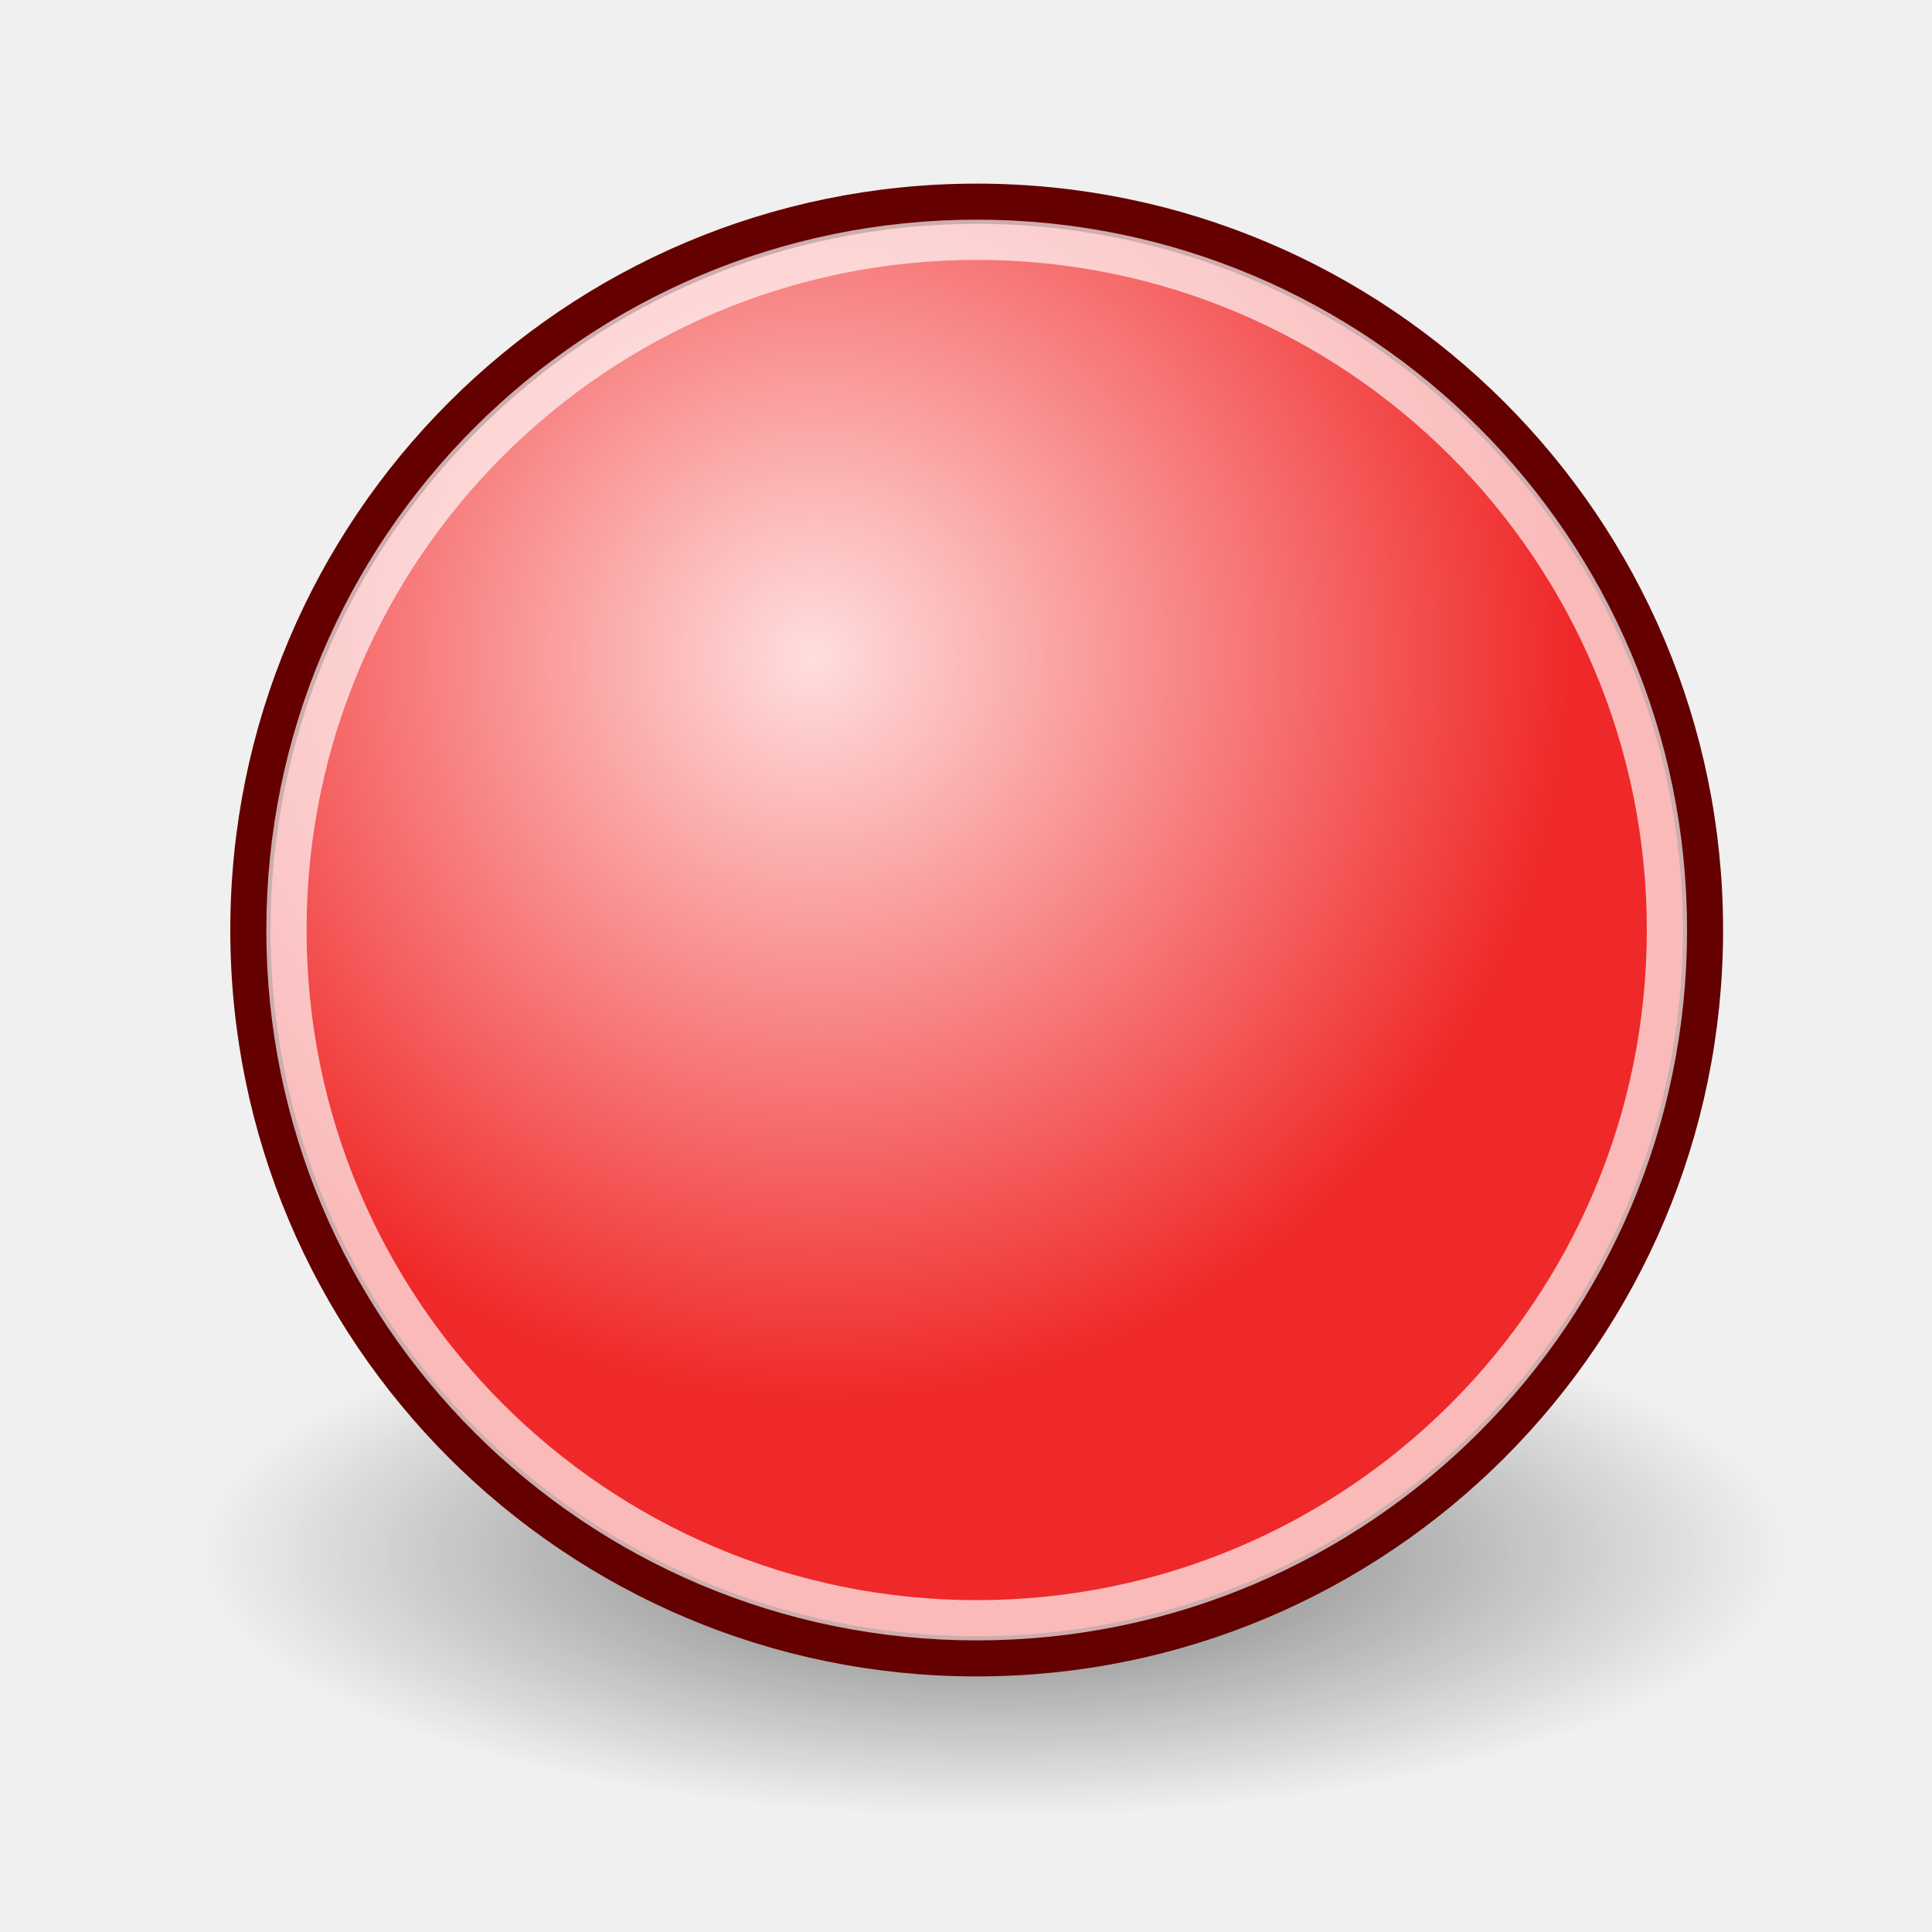
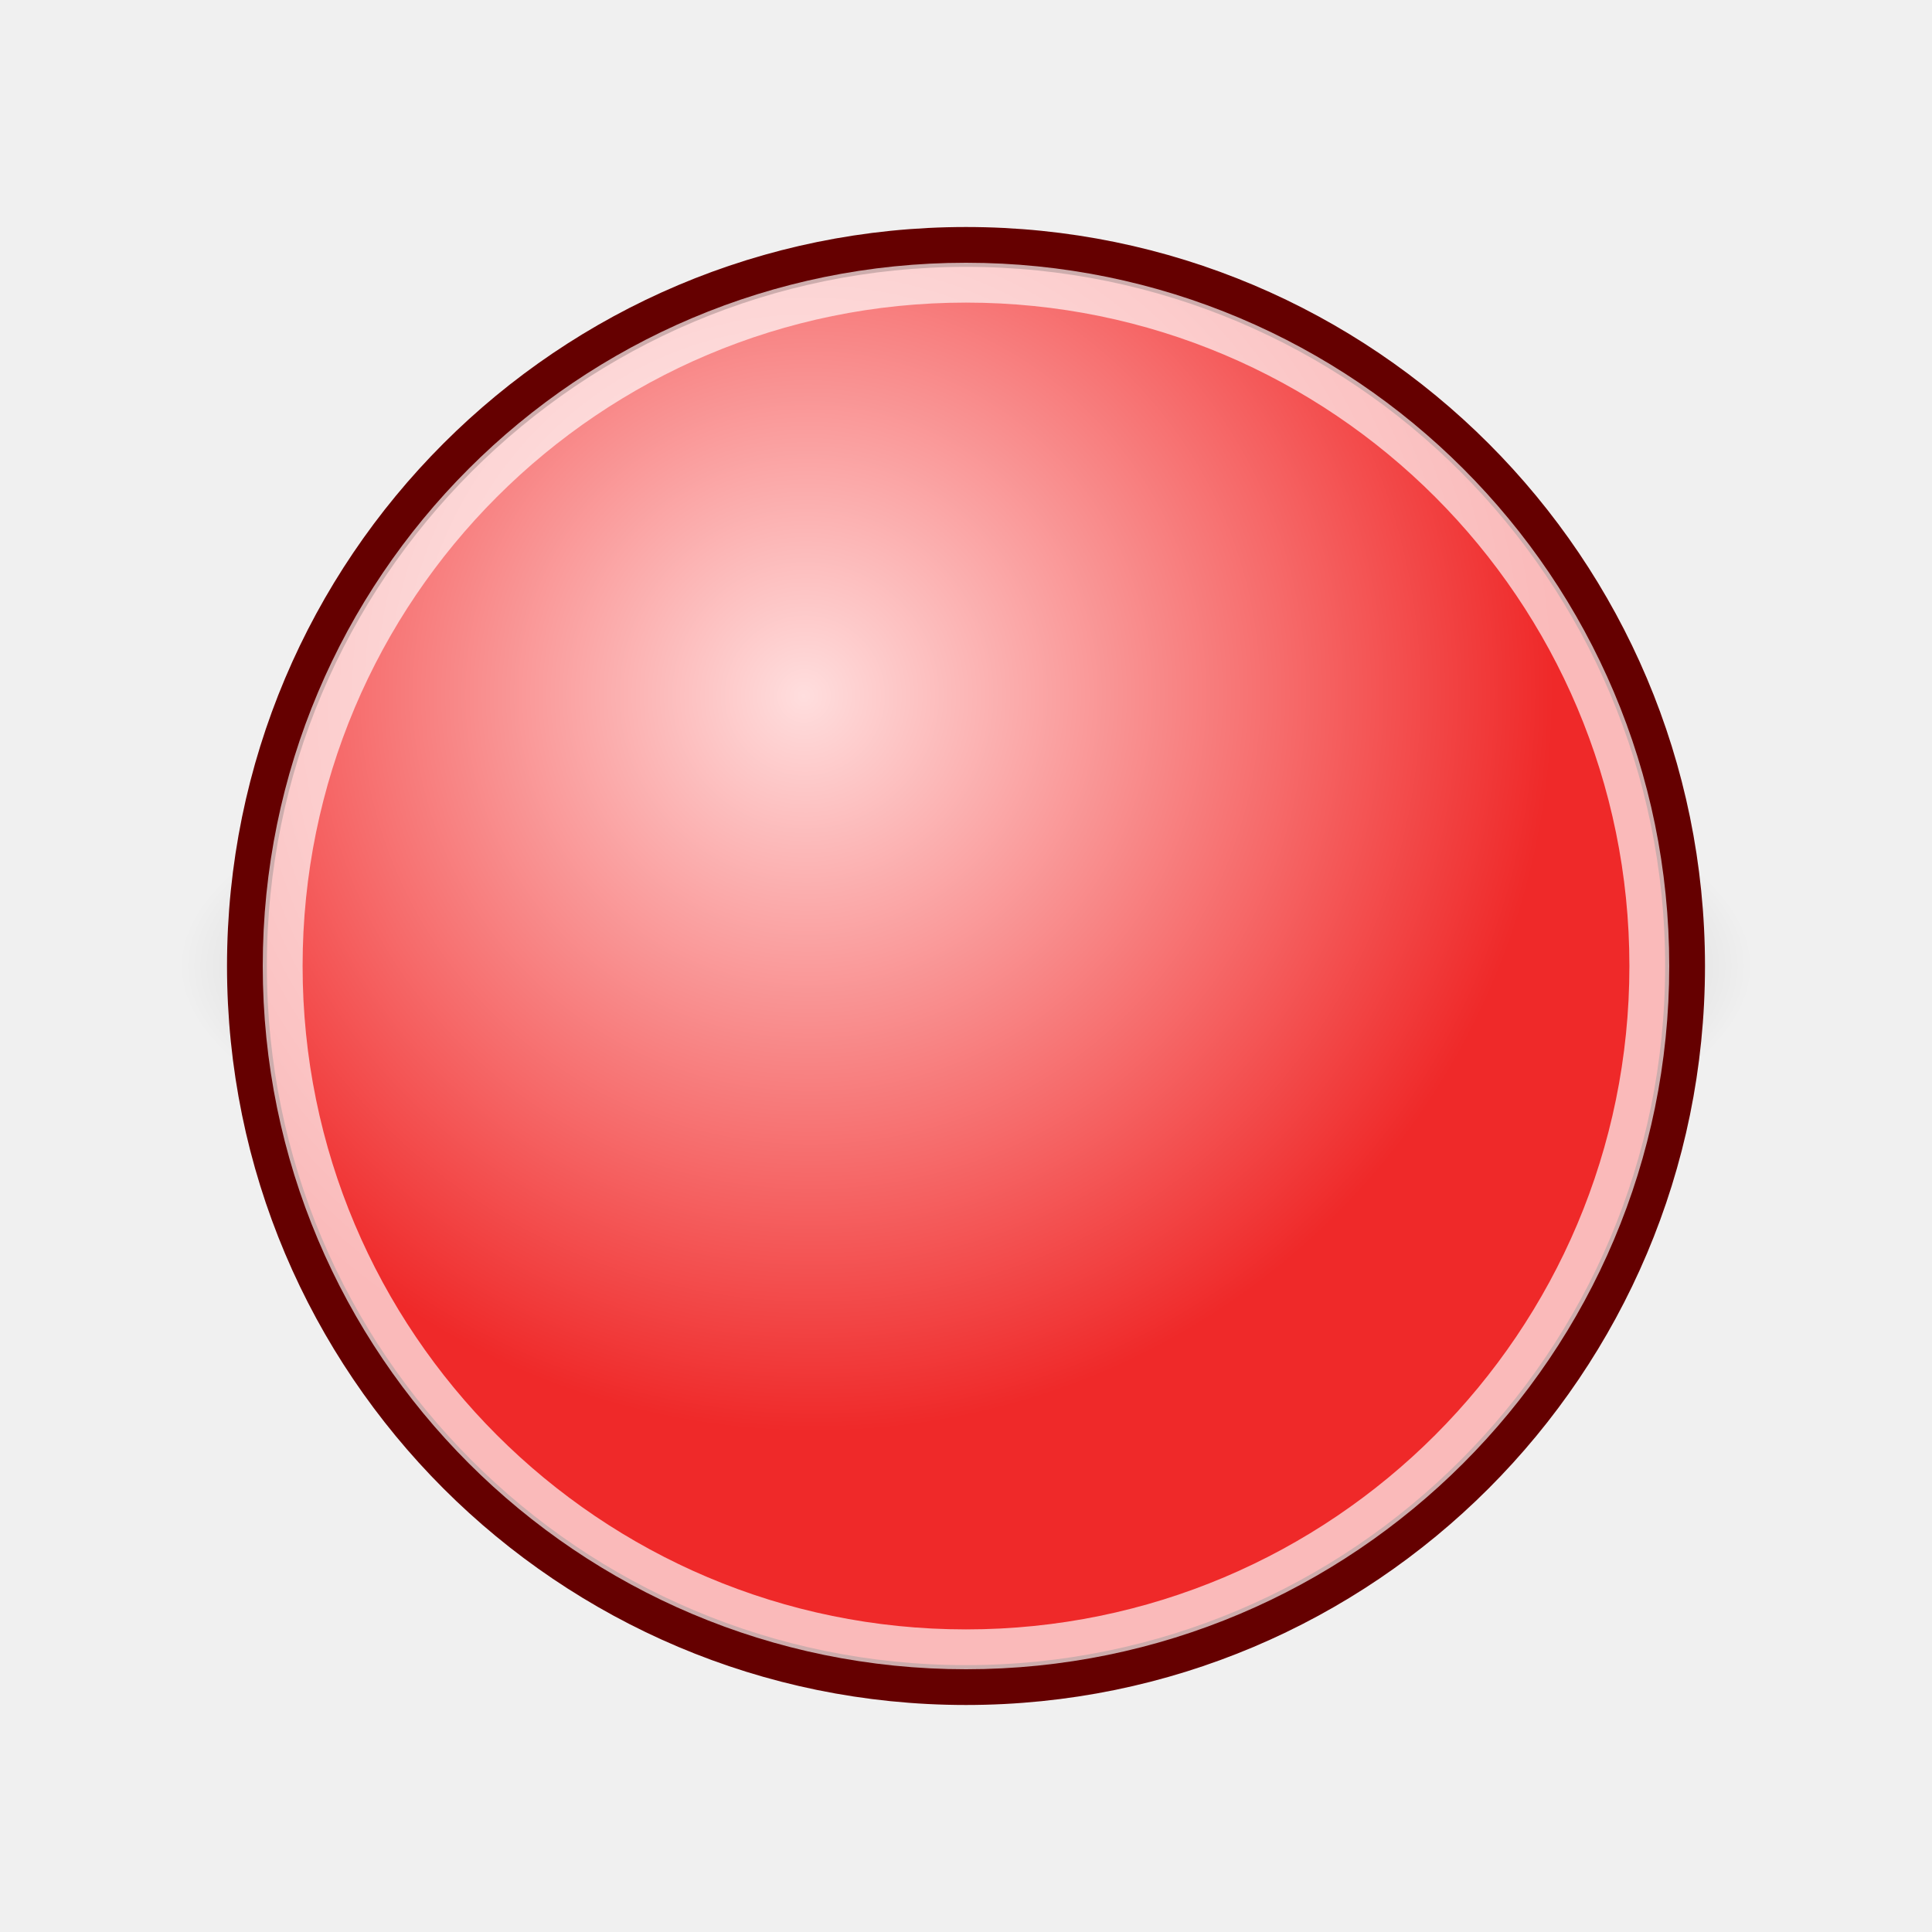
- <svg xmlns="http://www.w3.org/2000/svg" xmlns:xlink="http://www.w3.org/1999/xlink" id="svg4376" height="48px" width="48px">
+ <svg xmlns="http://www.w3.org/2000/svg" xmlns:xlink="http://www.w3.org/1999/xlink" id="svg4376" height="16" width="16" version="1.1">
  <defs id="defs3">
    <linearGradient id="linearGradient3290">
      <stop id="stop3292" offset="0" style="stop-color:#ffdede;stop-opacity:1;" />
      <stop style="stop-color:#f66a6a;stop-opacity:1;" offset="0.645" id="stop3294" />
      <stop id="stop3296" offset="1" style="stop-color:#ef2929;stop-opacity:1;" />
    </linearGradient>
-     <radialGradient r="8.902" fy="15.756" fx="29.158" cy="15.721" cx="29.288" gradientUnits="userSpaceOnUse" id="radialGradient2714" xlink:href="#linearGradient3290" />
-     <linearGradient id="linearGradient2509">
-       <stop style="stop-color:#ffd5d5;stop-opacity:1;" offset="0" id="stop2511" />
-       <stop style="stop-color:#ed0000;stop-opacity:1;" offset="1" id="stop2513" />
-     </linearGradient>
-     <radialGradient gradientTransform="matrix(1.25,0,0,1.25,53.52055,-13.37211)" id="aigrd2" cx="25.053" cy="39.593" r="15.757" fx="25.053" fy="39.593" gradientUnits="userSpaceOnUse">
-       <stop offset="0" style="stop-color:#777777;stop-opacity:1;" id="stop8602" />
-       <stop offset="1" style="stop-color:#000000" id="stop8604" />
-     </radialGradient>
+     <radialGradient r="8.902" fy="15.756" fx="29.158" cy="15.721" cx="29.288" gradientUnits="userSpaceOnUse" id="radialGradient2714" xlink:href="#linearGradient3290" gradientTransform="matrix(0.6874369,0,0,0.6874369,-13.38801,26.93277)" />
    <linearGradient id="linearGradient4565">
      <stop id="stop4567" offset="0" style="stop-color:#000000;stop-opacity:1;" />
      <stop id="stop4569" offset="1" style="stop-color:#000000;stop-opacity:0;" />
    </linearGradient>
-     <linearGradient id="linearGradient3824">
-       <stop id="stop3826" offset="0" style="stop-color:#ffffff;stop-opacity:1;" />
-       <stop id="stop3828" offset="1" style="stop-color:#c9c9c9;stop-opacity:1;" />
-     </linearGradient>
-     <linearGradient id="linearGradient3800">
-       <stop id="stop3802" offset="0" style="stop-color:#ffeed6;stop-opacity:1;" />
-       <stop style="stop-color:#e42f2f;stop-opacity:1;" offset="0.5" id="stop8664" />
-       <stop id="stop3804" offset="1" style="stop-color:#ffc66c;stop-opacity:1;" />
-     </linearGradient>
-     <radialGradient gradientUnits="userSpaceOnUse" gradientTransform="matrix(1,0,0,0.333333,0,25.71429)" r="19.714" fy="38.571" fx="24.714" cy="38.571" cx="24.714" id="radialGradient4571" xlink:href="#linearGradient4565" />
-     <radialGradient xlink:href="#aigrd2" id="radialGradient2211" gradientUnits="userSpaceOnUse" gradientTransform="matrix(1.25,0,0,1.25,39.41053,-19.20819)" cx="25.053" cy="39.593" fx="25.053" fy="39.593" r="15.757" />
-     <radialGradient xlink:href="#aigrd2" id="radialGradient2213" gradientUnits="userSpaceOnUse" gradientTransform="matrix(1.357899,0,0,0.416667,55.84561,15.2093)" cx="-23.452" cy="38.603" fx="-23.452" fy="38.603" r="15.757" />
-     <radialGradient xlink:href="#aigrd2" id="radialGradient1342" gradientUnits="userSpaceOnUse" gradientTransform="matrix(0.28431,0,0,0.416667,30.45155,18.23307)" cx="-23.452" cy="38.603" fx="-23.452" fy="38.603" r="15.757" />
+     <radialGradient gradientUnits="userSpaceOnUse" gradientTransform="matrix(0.33,0,0,0.1099999,-0.1557139,35.75714)" r="19.714" fy="38.571" fx="24.714" cy="38.571" cx="24.714" id="radialGradient4571" xlink:href="#linearGradient4565" />
  </defs>
-   <g id="layer1">
-     <path d="M 44.429 38.571 A 19.714 6.571 0 1 1  5,38.571 A 19.714 6.571 0 1 1  44.429 38.571 z" id="path4563" style="opacity:0.532;color:#000000;fill:url(#radialGradient4571);fill-opacity:1.0;fill-rule:evenodd;stroke:none;stroke-width:0.405;stroke-linecap:round;stroke-linejoin:round;marker:none;marker-start:none;marker-mid:none;marker-end:none;stroke-miterlimit:4;stroke-dasharray:none;stroke-dashoffset:0;stroke-opacity:1;visibility:visible;display:inline;overflow:visible" />
-     <path transform="matrix(2.083142,0,0,2.083142,-40.54715,-16.49224)" d="M 39.775 19.009 A 8.662 8.662 0 1 1  22.451,19.009 A 8.662 8.662 0 1 1  39.775 19.009 z" id="path4320" style="overflow:visible;display:inline;visibility:visible;stroke-opacity:1;stroke-dashoffset:0;stroke-dasharray:none;stroke-miterlimit:4;marker-end:none;marker-mid:none;marker-start:none;marker:none;stroke-linejoin:round;stroke-linecap:round;stroke-width:0.48;stroke:#650000;fill-rule:evenodd;fill-opacity:1;fill:url(#radialGradient2714);color:#000000;opacity:1" />
-     <path transform="matrix(1.979782,0,0,1.979782,-37.33128,-14.52746)" style="opacity:0.677;color:#000000;fill:none;fill-opacity:1;fill-rule:evenodd;stroke:#ffffff;stroke-width:0.505;stroke-linecap:round;stroke-linejoin:round;marker:none;marker-start:none;marker-mid:none;marker-end:none;stroke-miterlimit:4;stroke-dasharray:none;stroke-dashoffset:0;stroke-opacity:1;visibility:visible;display:inline;overflow:visible" id="path4322" d="M 39.775 19.009 A 8.662 8.662 0 1 1  22.451,19.009 A 8.662 8.662 0 1 1  39.775 19.009 z" />
+   <g id="layer1" transform="translate(0,-32)">
+     <ellipse id="path4563" style="color:#000000;display:inline;overflow:visible;visibility:visible;opacity:0.532;fill:url(#radialGradient4571);fill-opacity:1;fill-rule:evenodd;stroke:none;stroke-width:0.405;stroke-linecap:round;stroke-linejoin:round;stroke-miterlimit:4;stroke-dasharray:none;stroke-dashoffset:0;stroke-opacity:1;marker:none;marker-start:none;marker-mid:none;marker-end:none" cx="8" cy="40" rx="6.506" ry="2.169" />
+     <circle id="path4320" style="color:#000000;display:inline;overflow:visible;visibility:visible;opacity:1;fill:url(#radialGradient2714);fill-opacity:1;fill-rule:evenodd;stroke:#650000;stroke-width:0.33;stroke-linecap:round;stroke-linejoin:round;stroke-miterlimit:4;stroke-dasharray:none;stroke-dashoffset:0;stroke-opacity:1;marker:none;marker-start:none;marker-mid:none;marker-end:none" cx="8" cy="40" r="5.955" />
+     <circle style="color:#000000;display:inline;overflow:visible;visibility:visible;opacity:0.677;fill:none;fill-opacity:1;fill-rule:evenodd;stroke:#ffffff;stroke-width:0.33;stroke-linecap:round;stroke-linejoin:round;stroke-miterlimit:4;stroke-dasharray:none;stroke-dashoffset:0;stroke-opacity:1;marker:none;marker-start:none;marker-mid:none;marker-end:none" id="path4322" cx="8" cy="40" r="5.659" />
  </g>
</svg>
